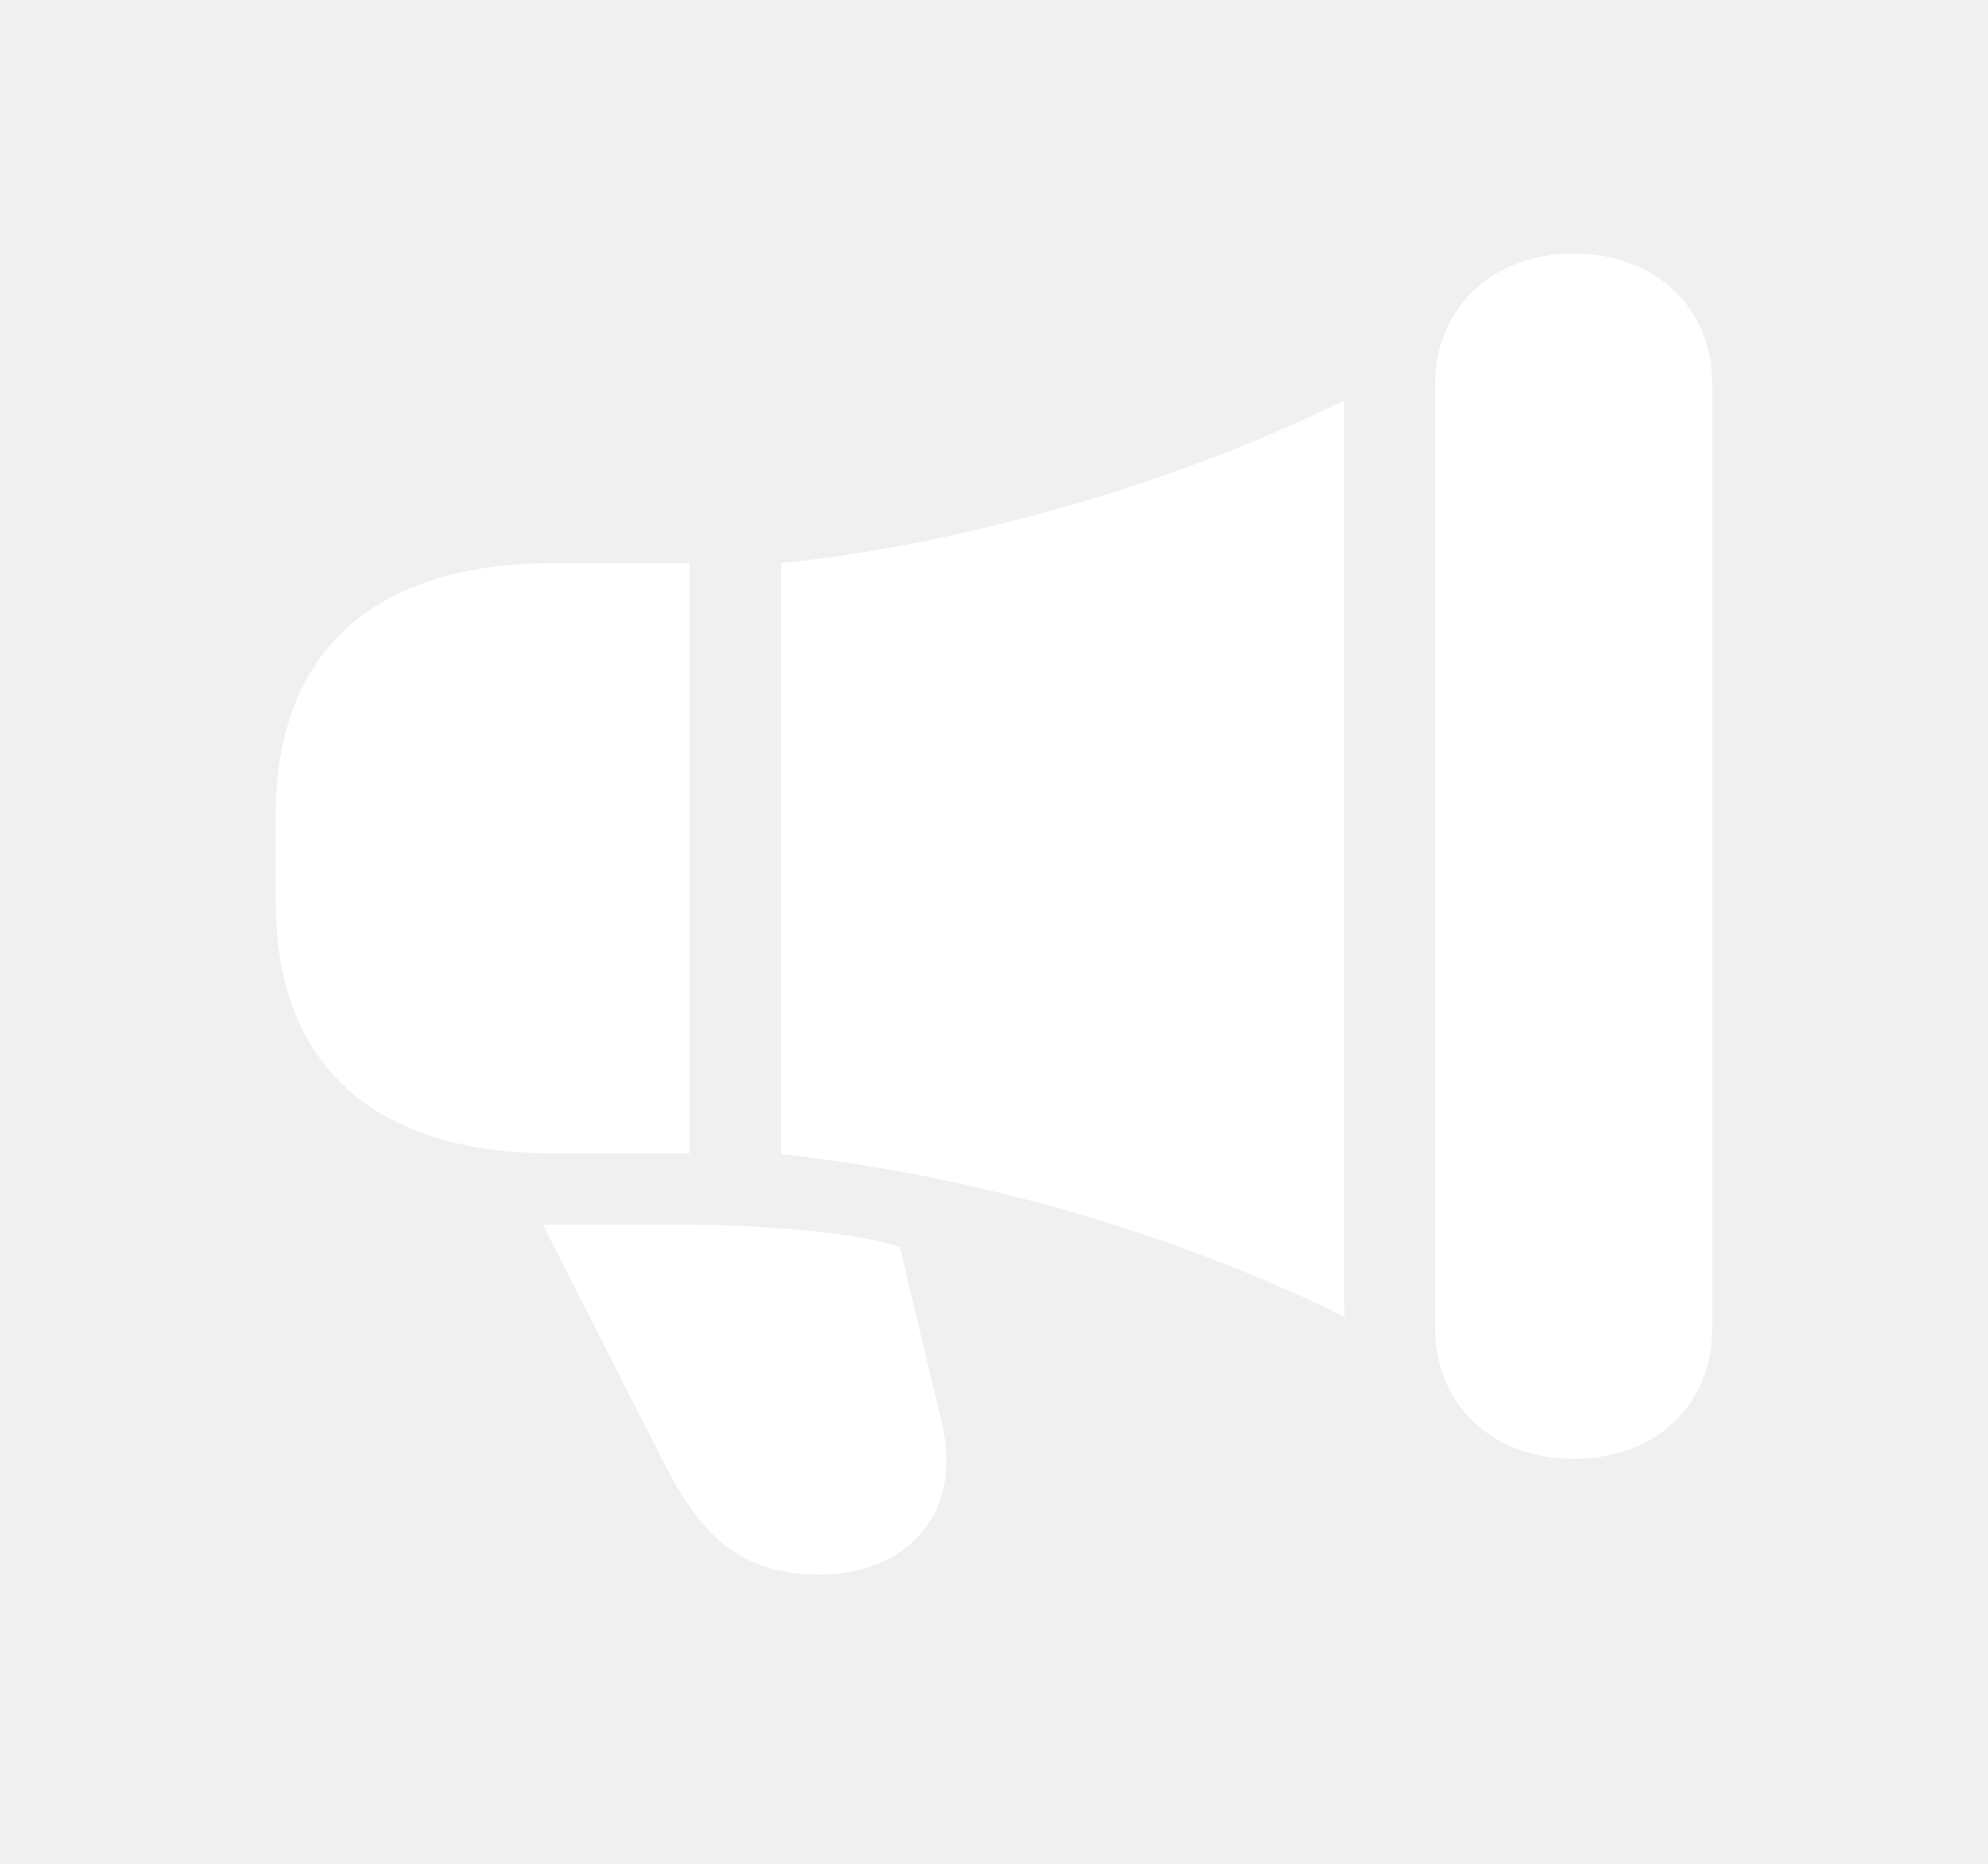
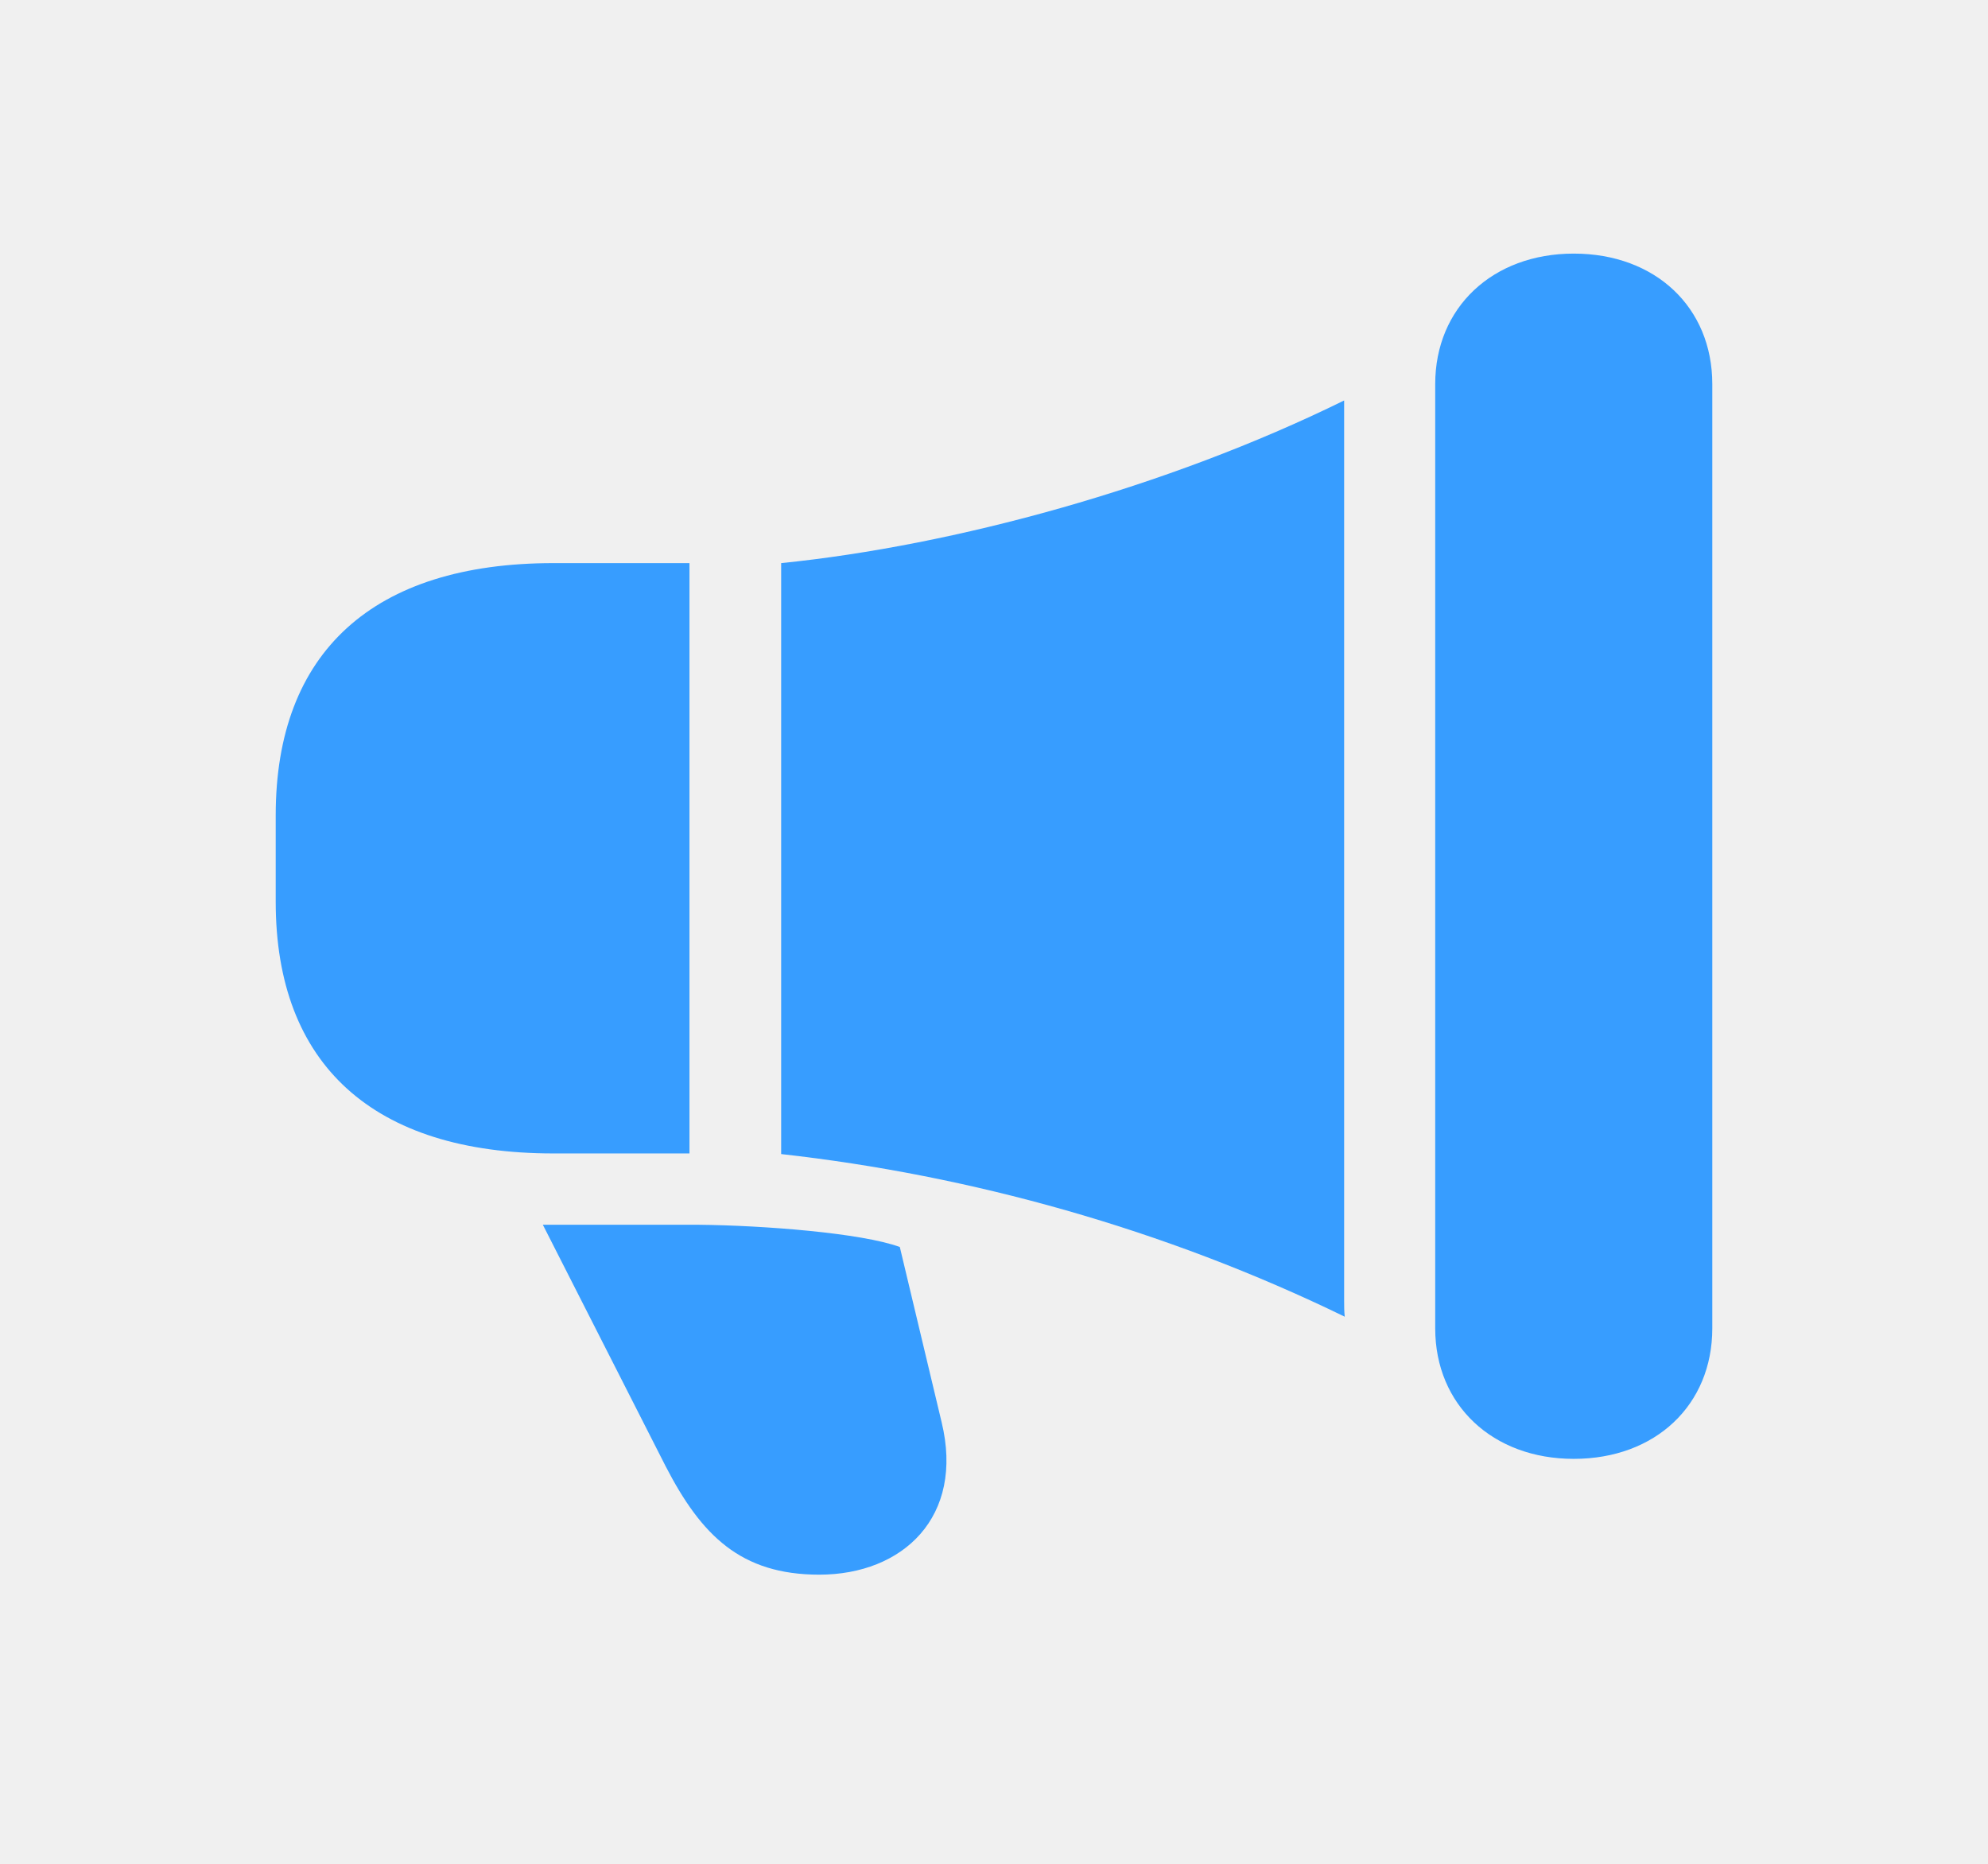
<svg xmlns="http://www.w3.org/2000/svg" width="16" height="15" viewBox="0 0 16 15" fill="none">
-   <path d="M11.551 10.691C11.551 11.307 12.013 11.741 12.666 11.741C13.324 11.741 13.781 11.307 13.781 10.691V3.091C13.781 2.475 13.324 2.041 12.666 2.041C12.013 2.041 11.551 2.475 11.551 3.091V10.691ZM6.287 9.288C7.804 9.457 9.371 9.89 10.823 10.597C10.818 10.554 10.818 10.512 10.818 10.469V3.308C10.818 3.28 10.818 3.251 10.818 3.223C9.391 3.925 7.679 4.391 6.287 4.532V9.288ZM4.454 4.532C3.003 4.532 2.219 5.248 2.219 6.561V7.258C2.219 8.567 3.003 9.283 4.454 9.283H5.549V4.532H4.454ZM6.594 12.673C7.267 12.673 7.764 12.207 7.578 11.444L7.242 10.036C6.935 9.923 6.142 9.862 5.624 9.857H4.369L5.358 11.802C5.645 12.357 5.961 12.673 6.594 12.673Z" fill="white" />
+   <path d="M11.551 10.691C11.551 11.307 12.013 11.741 12.666 11.741C13.324 11.741 13.781 11.307 13.781 10.691V3.091C13.781 2.475 13.324 2.041 12.666 2.041C12.013 2.041 11.551 2.475 11.551 3.091V10.691ZM6.287 9.288C7.804 9.457 9.371 9.89 10.823 10.597C10.818 10.554 10.818 10.512 10.818 10.469V3.308C10.818 3.28 10.818 3.251 10.818 3.223C9.391 3.925 7.679 4.391 6.287 4.532V9.288ZM4.454 4.532C3.003 4.532 2.219 5.248 2.219 6.561V7.258C2.219 8.567 3.003 9.283 4.454 9.283H5.549V4.532H4.454ZM6.594 12.673C7.267 12.673 7.764 12.207 7.578 11.444L7.242 10.036C6.935 9.923 6.142 9.862 5.624 9.857H4.369L5.358 11.802C5.645 12.357 5.961 12.673 6.594 12.673Z" fill="#379DFF" />
</svg>
